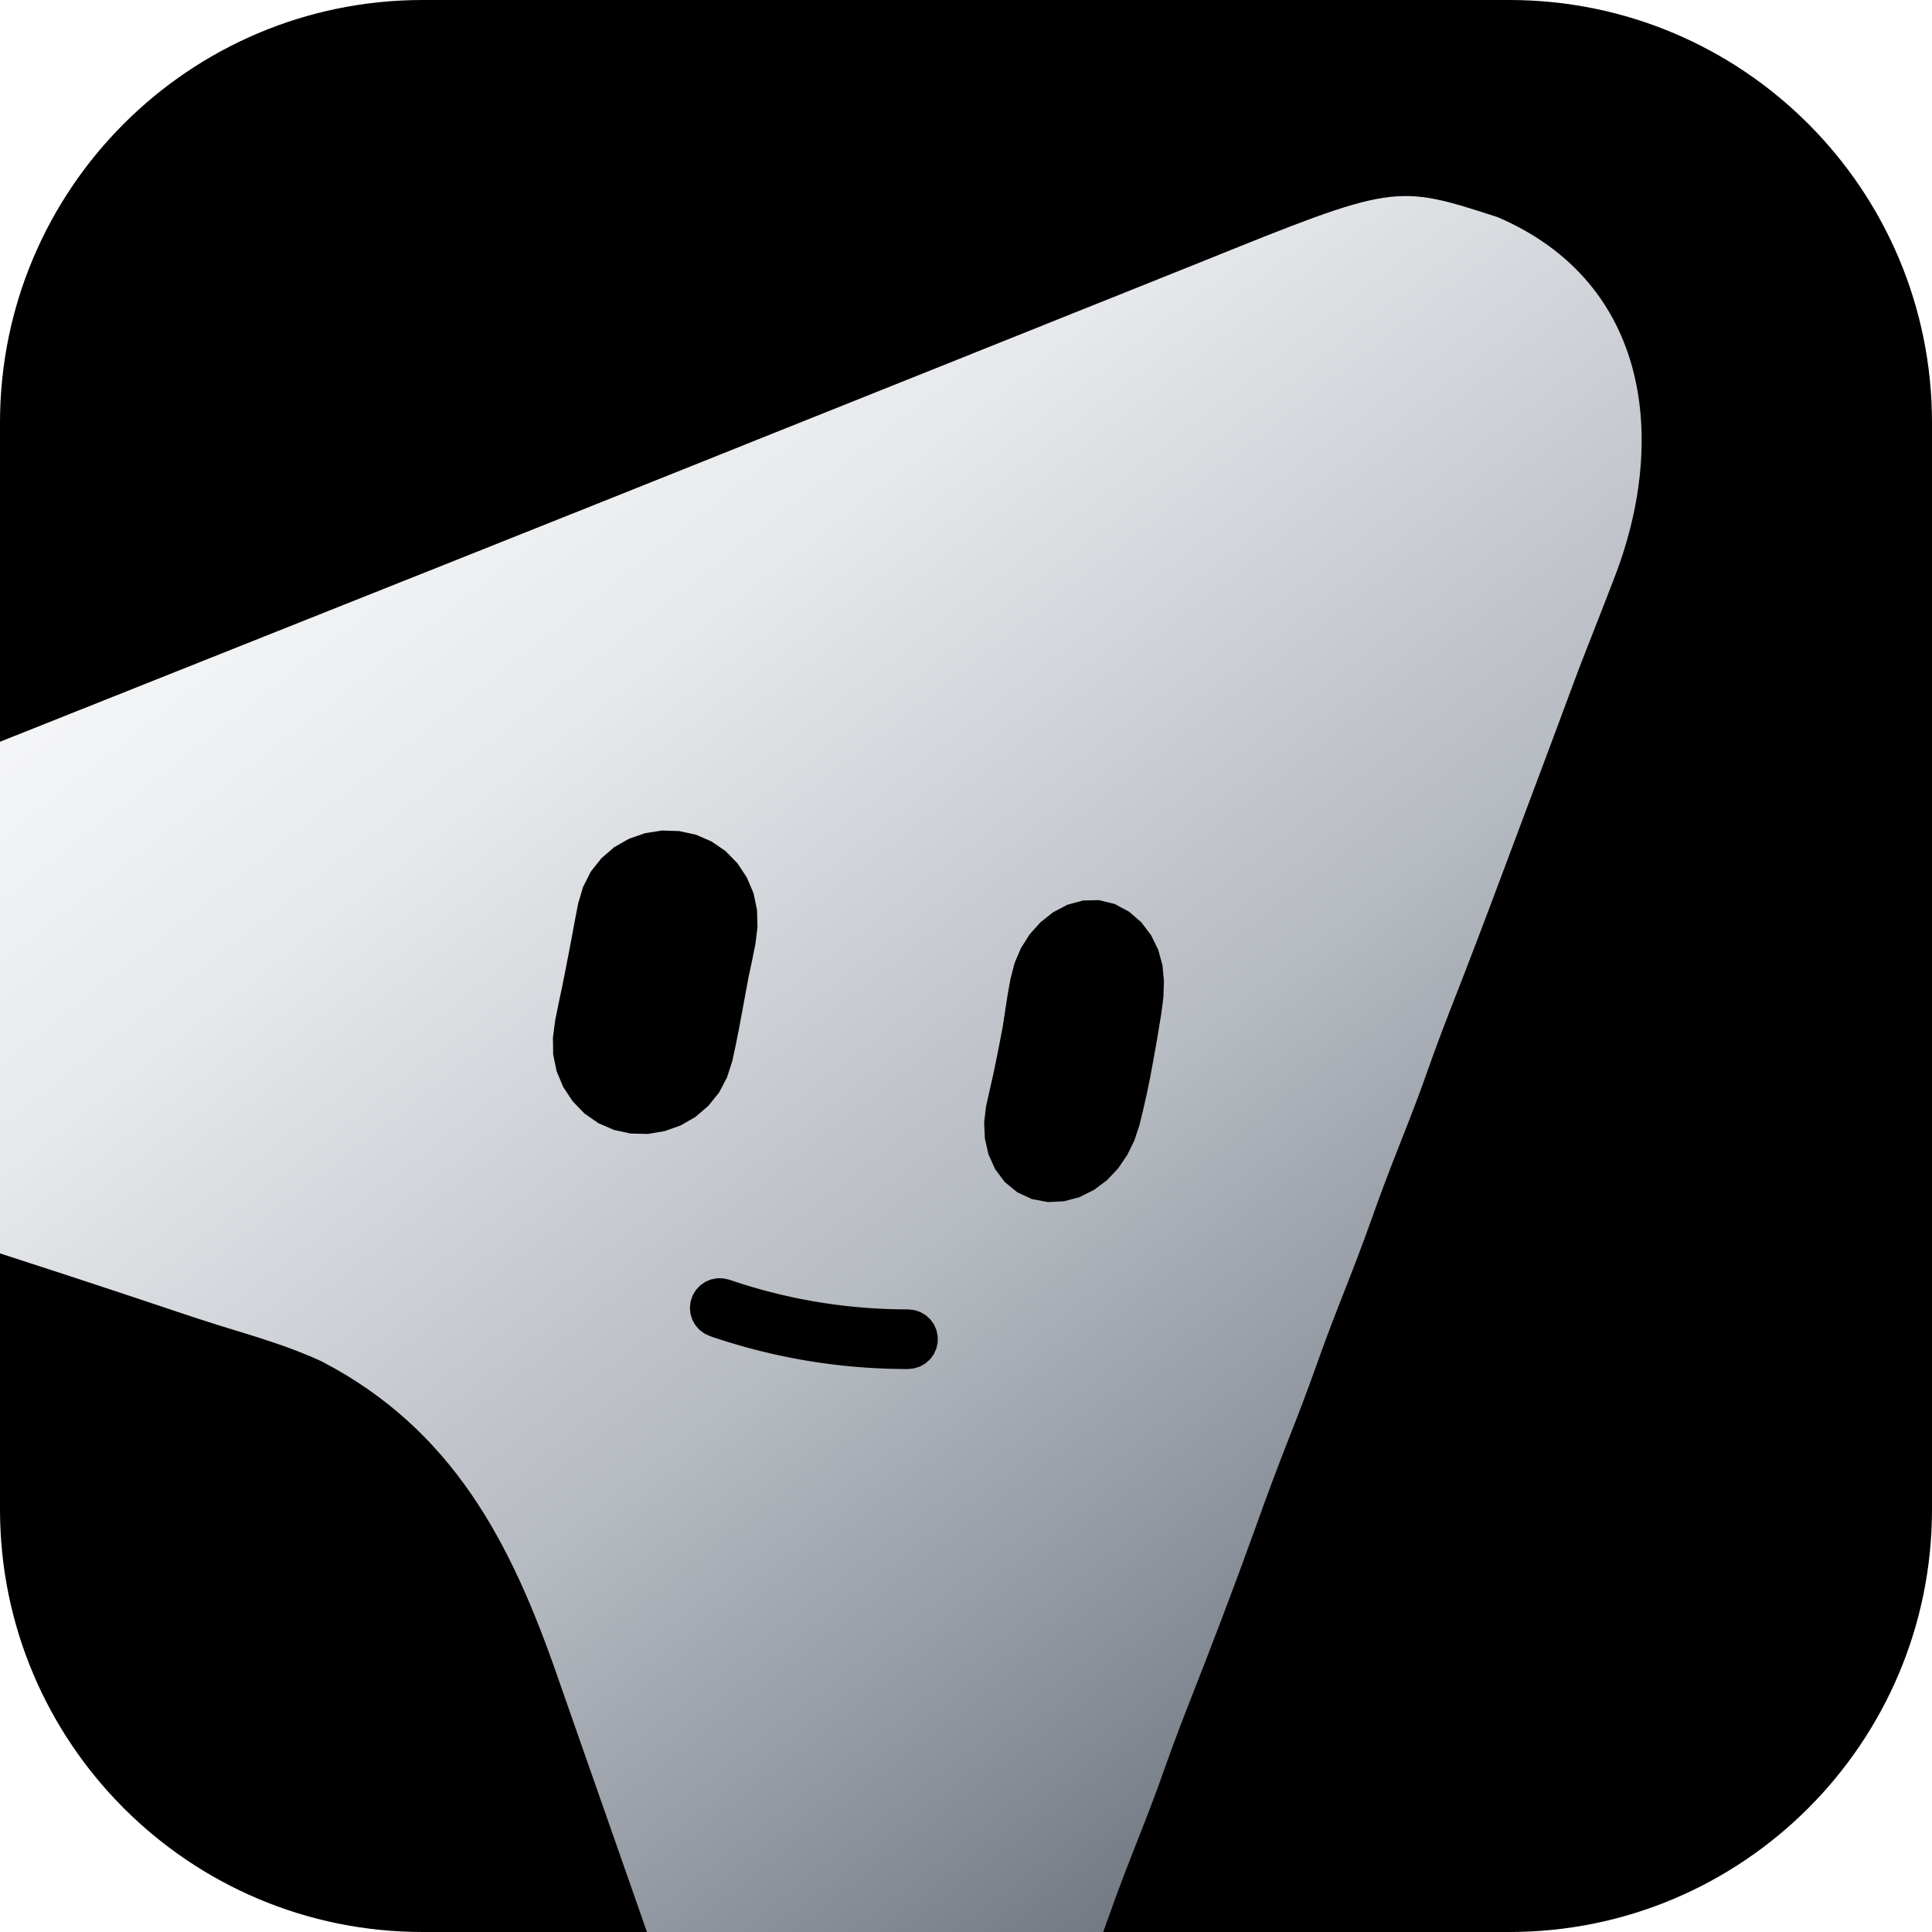
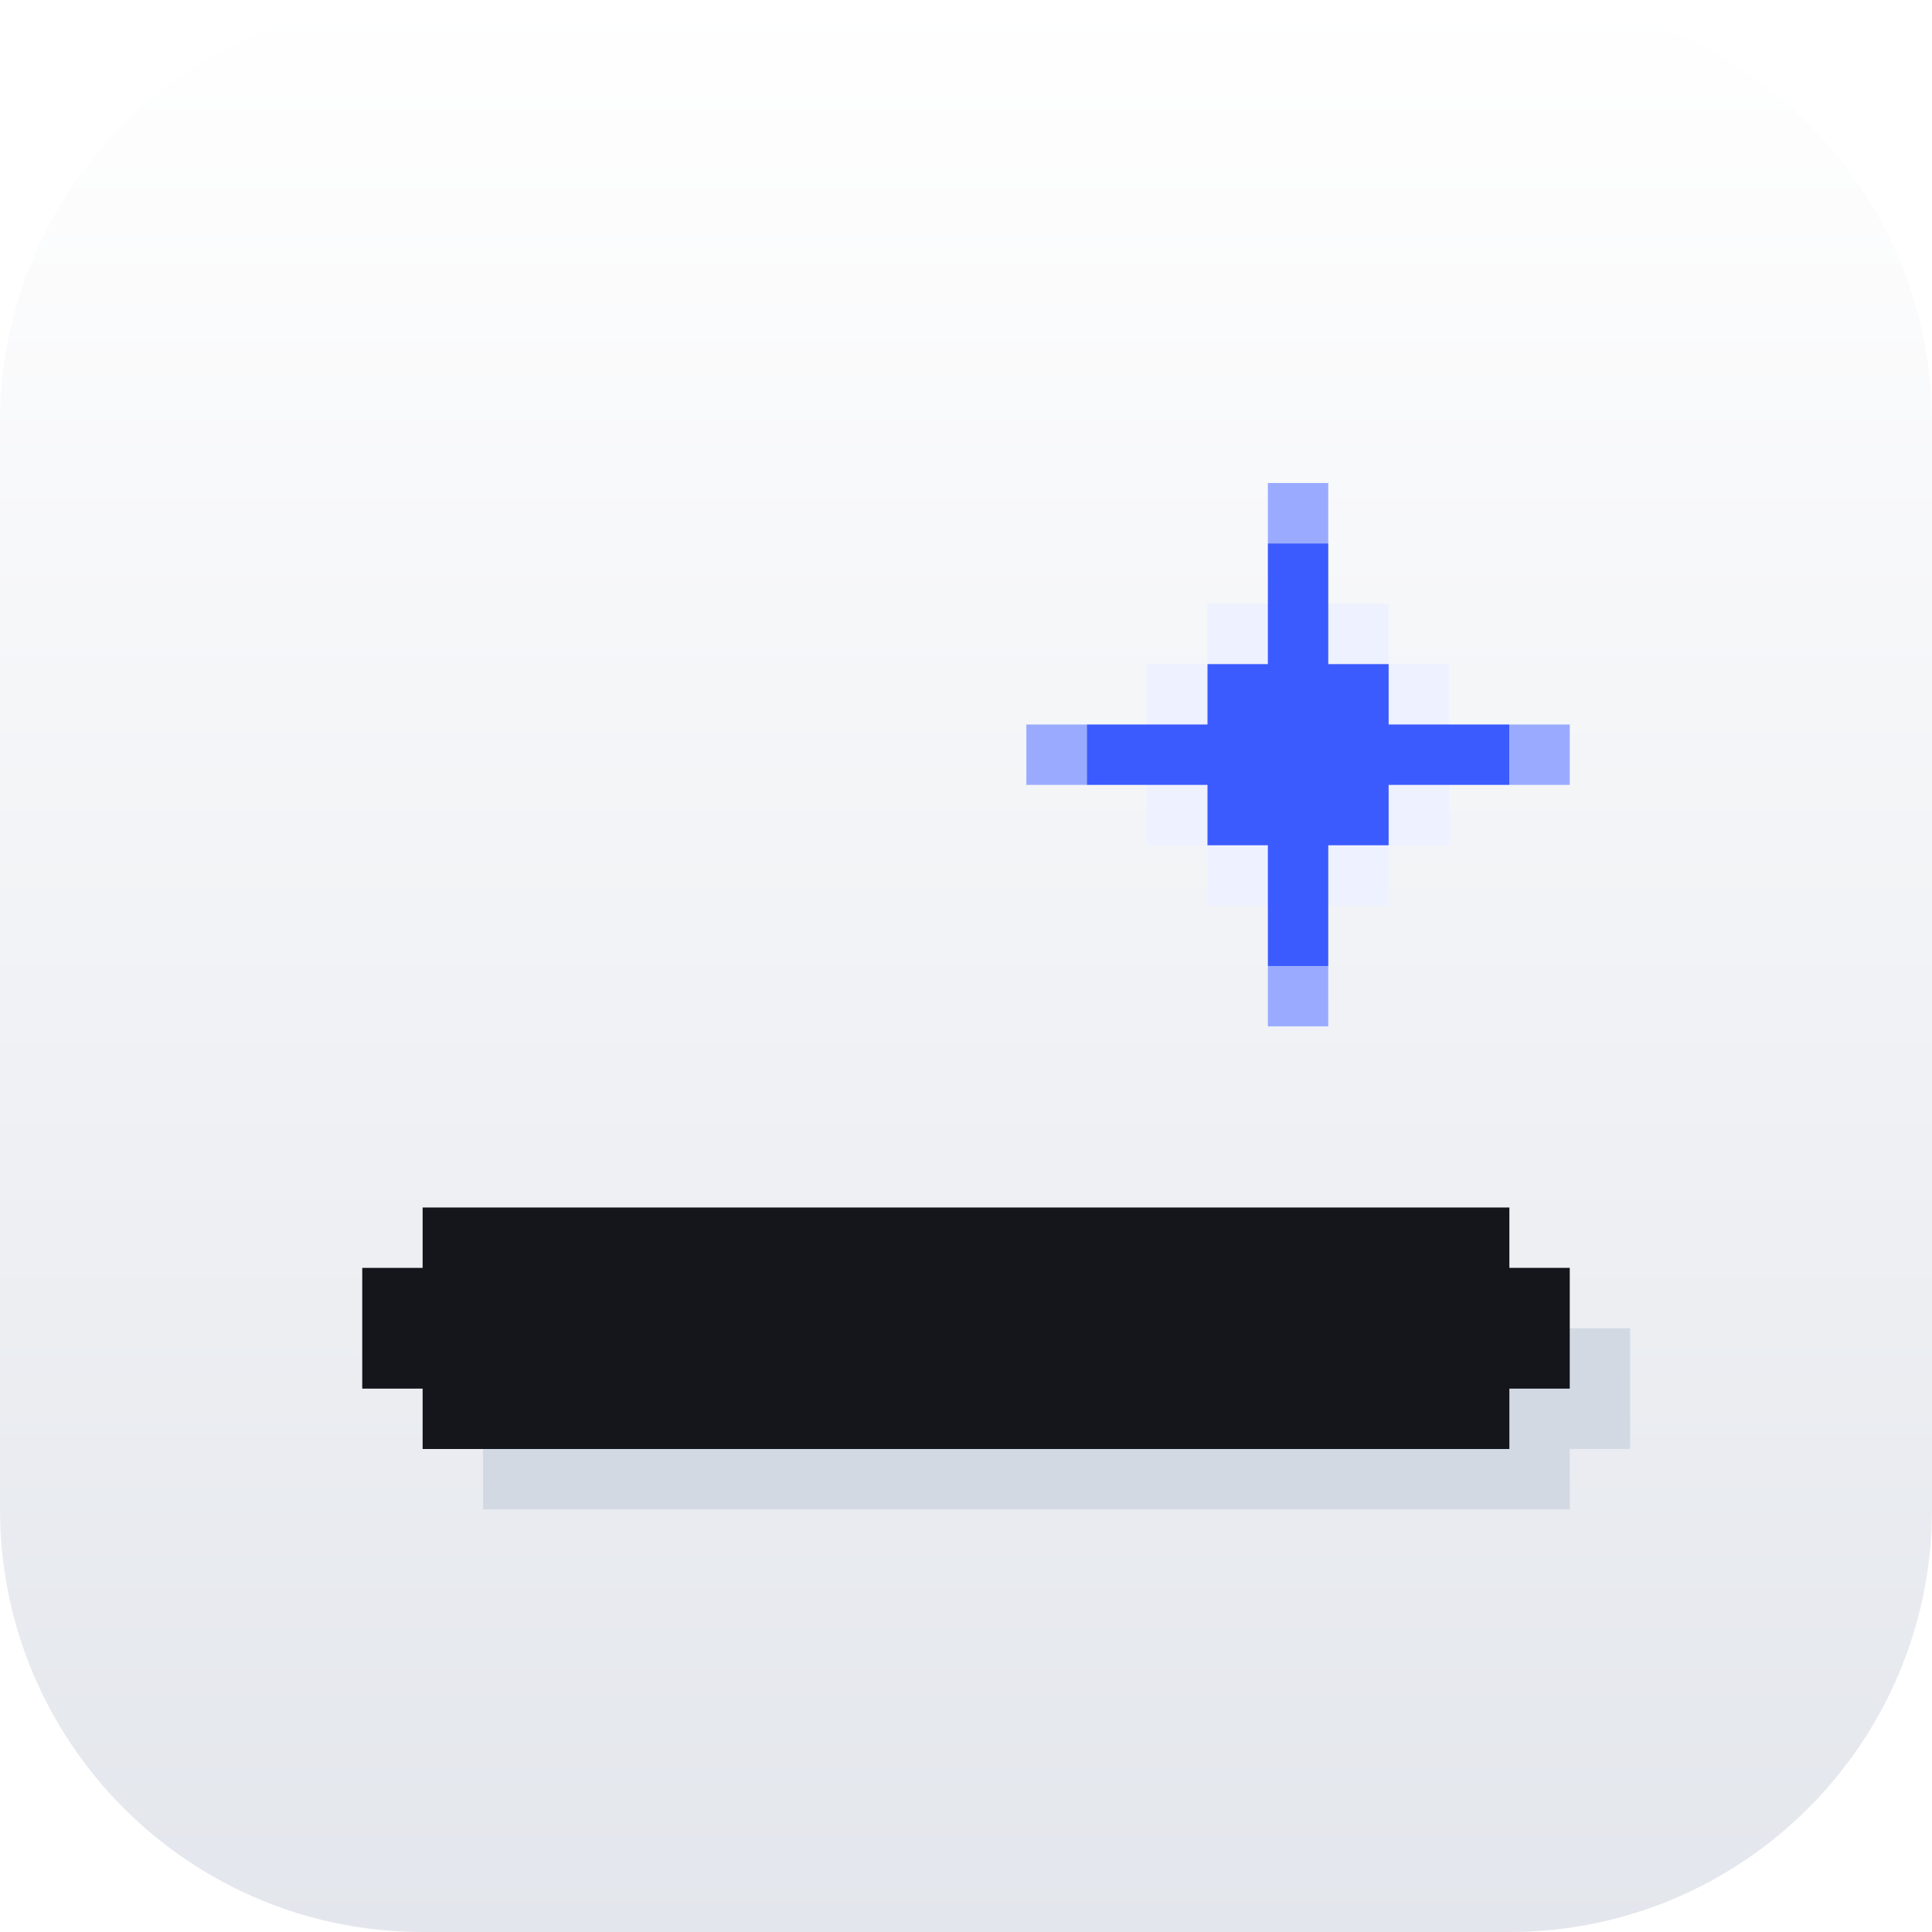
<svg xmlns="http://www.w3.org/2000/svg" viewBox="0 0 1024 1024" role="img" aria-labelledby="title desc">
  <defs>
    <clipPath id="tile">
      <rect width="1024" height="1024" rx="224" />
    </clipPath>
-     <linearGradient id="mascot-grey" x1="18%" y1="10%" x2="84%" y2="94%">
-       <stop offset="0" stop-color="#FFFFFF" />
-       <stop offset="0.28" stop-color="#E6E8EB" />
-       <stop offset="0.58" stop-color="#B7BBC2" />
-       <stop offset="0.82" stop-color="#848A94" />
-       <stop offset="1" stop-color="#5B616B" />
+     <linearGradient id="sheet" x1="0" y1="0" x2="0" y2="1">
+       <stop offset="0" stop-color="#ffffff" />
+       <stop offset="1" stop-color="#e3e6ec" />
    </linearGradient>
  </defs>
  <g clip-path="url(#tile)">
-     <rect width="1024" height="1024" fill="#000000" />
-     <path fill="url(#mascot-grey)" fill-rule="evenodd" d="M 855.02 307.86 C 853.52 311.72 852.03 315.58 850.54 319.44 C 847.65 326.93 844.71 334.40 841.76 341.87 C 836.84 354.31 832.20 366.84 827.57 379.39 C 821.95 394.57 816.25 409.71 810.56 424.86 C 805.83 437.46 801.11 450.05 796.40 462.65 C 787.38 486.76 778.27 510.81 768.83 534.76 C 763.60 548.10 758.73 561.55 753.95 575.06 C 749.45 587.42 744.60 599.64 739.78 611.88 C 735.43 622.96 731.25 634.06 727.28 645.28 C 721.93 660.40 716.12 675.31 710.24 690.23 C 705.89 701.30 701.71 712.41 697.74 723.63 C 693.08 736.80 688.09 749.80 682.97 762.80 C 676.91 778.19 671.13 793.65 665.60 809.25 C 653.91 841.70 641.59 873.92 628.95 906.00 C 623.71 919.35 618.85 932.79 614.07 946.31 C 609.57 958.67 604.72 970.89 599.90 983.13 C 595.55 994.20 591.37 1005.31 587.40 1016.53 C 553.14 1112.62 553.14 1112.62 516.31 1130.67 C 484.93 1144.17 457.26 1148.81 424.19 1137.67 C 400.29 1127.05 375.46 1112.10 364.88 1086.92 C 364.25 1085.10 363.61 1083.28 362.96 1081.41 C 362.22 1079.31 361.48 1077.21 360.72 1075.05 C 359.54 1071.62 359.54 1071.62 358.33 1068.13 C 357.48 1065.70 356.63 1063.28 355.75 1060.79 C 353.91 1055.53 352.07 1050.26 350.24 1045.00 C 347.33 1036.64 344.40 1028.28 341.47 1019.93 C 333.12 996.17 324.81 972.41 316.52 948.64 C 311.44 934.09 306.34 919.55 301.23 905.02 C 299.29 899.50 297.37 893.99 295.45 888.47 C 270.91 817.76 240.19 757.92 170.76 721.70 C 153.30 713.50 134.62 708.21 116.24 702.53 C 101.98 698.05 87.84 693.23 73.67 688.47 C 50.38 680.71 27.06 673.07 3.70 665.52 C -1.79 663.74 -7.29 661.95 -12.78 660.17 C -23.39 656.72 -34.01 653.33 -44.64 649.96 C -82.46 637.86 -119.55 625.93 -140.31 589.31 C -154.81 554.43 -162.14 524.71 -148.01 488.11 C -134.11 458.09 -112.06 437.84 -81.52 425.66 C -78.53 424.47 -75.54 423.27 -72.47 422.04 C -69.20 420.74 -65.93 419.44 -62.56 418.10 C -59.04 416.70 -55.53 415.30 -52.02 413.89 C -42.38 410.04 -32.74 406.21 -23.10 402.37 C -12.74 398.25 -2.38 394.11 7.98 389.97 C 32.87 380.04 57.78 370.12 82.69 360.20 C 94.40 355.54 106.10 350.87 117.81 346.21 C 121.30 344.82 121.30 344.82 124.87 343.40 C 129.59 341.52 134.31 339.63 139.04 337.75 C 150.99 332.99 162.93 328.23 174.88 323.47 C 177.26 322.52 179.65 321.57 182.10 320.59 C 196.72 314.77 211.34 308.95 225.96 303.13 C 287.71 278.54 349.42 253.88 411.11 229.15 C 439.23 217.88 467.36 206.64 495.49 195.39 C 518.02 186.39 540.53 177.37 563.04 168.32 C 578.42 162.13 593.81 155.98 609.20 149.84 C 618.02 146.33 626.84 142.80 635.64 139.24 C 739.26 97.41 739.26 97.41 793.85 115.12 C 875.04 150.01 884.06 234.58 855.02 307.86 Z M 350.90 440.19 L 359.96 440.49 L 368.77 442.38 L 377.08 445.97 L 384.54 451.07 L 390.86 457.56 L 395.84 465.11 L 399.38 473.41 L 401.23 482.26 L 401.49 491.28 L 400.39 500.26 L 398.62 509.16 L 396.72 518.01 L 395.08 526.90 L 393.43 535.80 L 391.79 544.69 L 390.02 553.59 L 388.12 562.44 L 385.34 571.04 L 381.13 579.05 L 375.48 586.09 L 368.61 591.99 L 360.77 596.50 L 352.25 599.53 L 343.36 601.01 L 334.29 600.80 L 325.44 598.90 L 317.18 595.32 L 309.76 590.18 L 303.48 583.64 L 298.50 576.10 L 295.01 567.75 L 293.19 558.90 L 293.07 549.88 L 294.25 540.90 L 296.02 532.05 L 297.91 523.19 L 299.68 514.30 L 301.41 505.40 L 303.10 496.51 L 304.74 487.62 L 306.47 478.72 L 309.04 470.08 L 313.13 461.99 L 318.74 454.90 L 325.57 449.00 L 333.45 444.53 L 341.97 441.58 Z M 582.49 477.08 L 590.84 479.14 L 598.39 483.19 L 604.88 488.80 L 610.06 495.62 L 613.86 503.34 L 616.13 511.60 L 616.93 520.16 L 616.60 528.76 L 615.50 537.27 L 614.11 545.75 L 612.68 554.22 L 611.16 562.69 L 609.60 571.12 L 607.87 579.55 L 605.97 587.94 L 603.95 596.29 L 601.25 604.42 L 597.46 612.18 L 592.65 619.26 L 586.75 625.50 L 579.88 630.64 L 572.21 634.48 L 563.90 636.71 L 555.35 637.13 L 546.92 635.53 L 539.16 631.91 L 532.50 626.47 L 527.40 619.60 L 523.90 611.80 L 522.00 603.41 L 521.62 594.85 L 522.64 586.30 L 524.53 577.91 L 526.43 569.52 L 528.16 561.13 L 529.84 552.70 L 531.45 544.23 L 532.75 535.75 L 534.06 527.24 L 535.58 518.81 L 537.73 510.50 L 541.10 502.58 L 545.65 495.33 L 551.38 488.92 L 558.09 483.57 L 565.67 479.56 L 573.94 477.29 Z M 376.40 708.21 L 378.08 708.79 L 379.81 709.36 L 381.54 709.92 L 383.28 710.48 L 385.01 711.02 L 386.75 711.56 L 388.49 712.08 L 390.23 712.60 L 391.97 713.10 L 393.72 713.60 L 395.46 714.08 L 397.21 714.56 L 398.96 715.03 L 400.71 715.48 L 402.47 715.93 L 404.22 716.36 L 405.98 716.79 L 407.74 717.20 L 409.50 717.61 L 411.26 718.00 L 413.02 718.39 L 414.79 718.76 L 416.56 719.13 L 418.33 719.48 L 420.10 719.83 L 421.87 720.16 L 423.65 720.49 L 425.42 720.81 L 427.20 721.11 L 428.98 721.41 L 430.76 721.69 L 432.54 721.97 L 434.33 722.23 L 436.11 722.49 L 437.90 722.73 L 439.69 722.97 L 441.48 723.19 L 443.28 723.41 L 445.07 723.61 L 446.87 723.81 L 448.66 723.99 L 450.46 724.17 L 452.26 724.33 L 454.07 724.49 L 455.87 724.63 L 457.68 724.77 L 459.48 724.89 L 461.29 725.01 L 463.10 725.11 L 464.91 725.21 L 466.73 725.29 L 468.54 725.37 L 470.36 725.43 L 472.17 725.49 L 473.99 725.53 L 475.81 725.57 L 477.63 725.59 L 479.46 725.61 L 481.24 725.61 L 481.24 725.61 L 484.53 725.28 L 487.67 724.27 L 490.54 722.62 L 493.00 720.42 L 494.95 717.75 L 496.30 714.73 L 497.00 711.50 L 497.01 708.20 L 496.33 704.96 L 494.99 701.94 L 493.06 699.26 L 490.61 697.04 L 487.75 695.38 L 484.61 694.35 L 481.33 694.00 L 481.33 694.00 L 479.63 694.00 L 477.98 693.98 L 476.33 693.96 L 474.69 693.93 L 473.04 693.89 L 471.40 693.84 L 469.76 693.78 L 468.12 693.71 L 466.48 693.63 L 464.84 693.55 L 463.21 693.45 L 461.58 693.35 L 459.95 693.24 L 458.32 693.11 L 456.69 692.98 L 455.06 692.84 L 453.44 692.69 L 451.82 692.54 L 450.19 692.37 L 448.57 692.19 L 446.96 692.01 L 445.34 691.81 L 443.72 691.61 L 442.11 691.40 L 440.50 691.18 L 438.89 690.95 L 437.28 690.71 L 435.67 690.46 L 434.07 690.20 L 432.46 689.94 L 430.86 689.66 L 429.26 689.38 L 427.66 689.08 L 426.06 688.78 L 424.47 688.47 L 422.87 688.15 L 421.28 687.82 L 419.68 687.48 L 418.09 687.13 L 416.50 686.78 L 414.92 686.41 L 413.33 686.04 L 411.75 685.65 L 410.16 685.26 L 408.58 684.86 L 407.00 684.45 L 405.42 684.03 L 403.84 683.60 L 402.26 683.16 L 400.69 682.71 L 399.11 682.26 L 397.54 681.79 L 395.97 681.32 L 394.40 680.84 L 392.83 680.34 L 391.26 679.84 L 389.70 679.33 L 388.13 678.81 L 386.53 678.27 L 386.53 678.27 L 383.31 677.54 L 380.00 677.50 L 376.76 678.15 L 373.73 679.46 L 371.03 681.37 L 368.79 683.80 L 367.10 686.64 L 366.04 689.77 L 365.66 693.05 L 365.96 696.34 L 366.95 699.49 L 368.56 702.38 L 370.74 704.86 L 373.39 706.83 L 376.40 708.21 Z" />
+     <rect width="1024" height="1024" fill="url(#sheet)" />
  </g>
+   <path fill="#d3d9e3" d="M256 672h576v32h-576zM224 704h640v64h-640zM256 768h576v32h-576z" />
+   <path fill="#14161c" d="M224 640h576v32h-576zM192 672h640v64h-640zM224 736h576v32h-576z" />
+   <path fill="#eef1ff" d="M672 288h32v32h-32zM640 320h96v32h-96zM608 352h160v32h-160zM576 384h224v32h-224zM608 416h160v32h-160zM640 448h96v32h-96zM672 480h32v32h-32z" />
+   <path fill="#dfe5ff" d="M672 320h32v32h-32zM640 352h96v32h-96zM608 384h160v32h-160zM640 416h96v32h-96zM672 448h32v32h-32z" />
+   <path fill="#3b5bff" d="M672 288h32v64h-32zM640 352h96v32h-96zM576 384h224v32h-224zM640 416h96v32h-96zM672 448h32v64h-32z" />
+   <path fill="#9aabff" d="M672 256h32v32h-32zM544 384h32v32h-32zM800 384h32v32h-32zM672 512h32v32h-32z" />
</svg>
